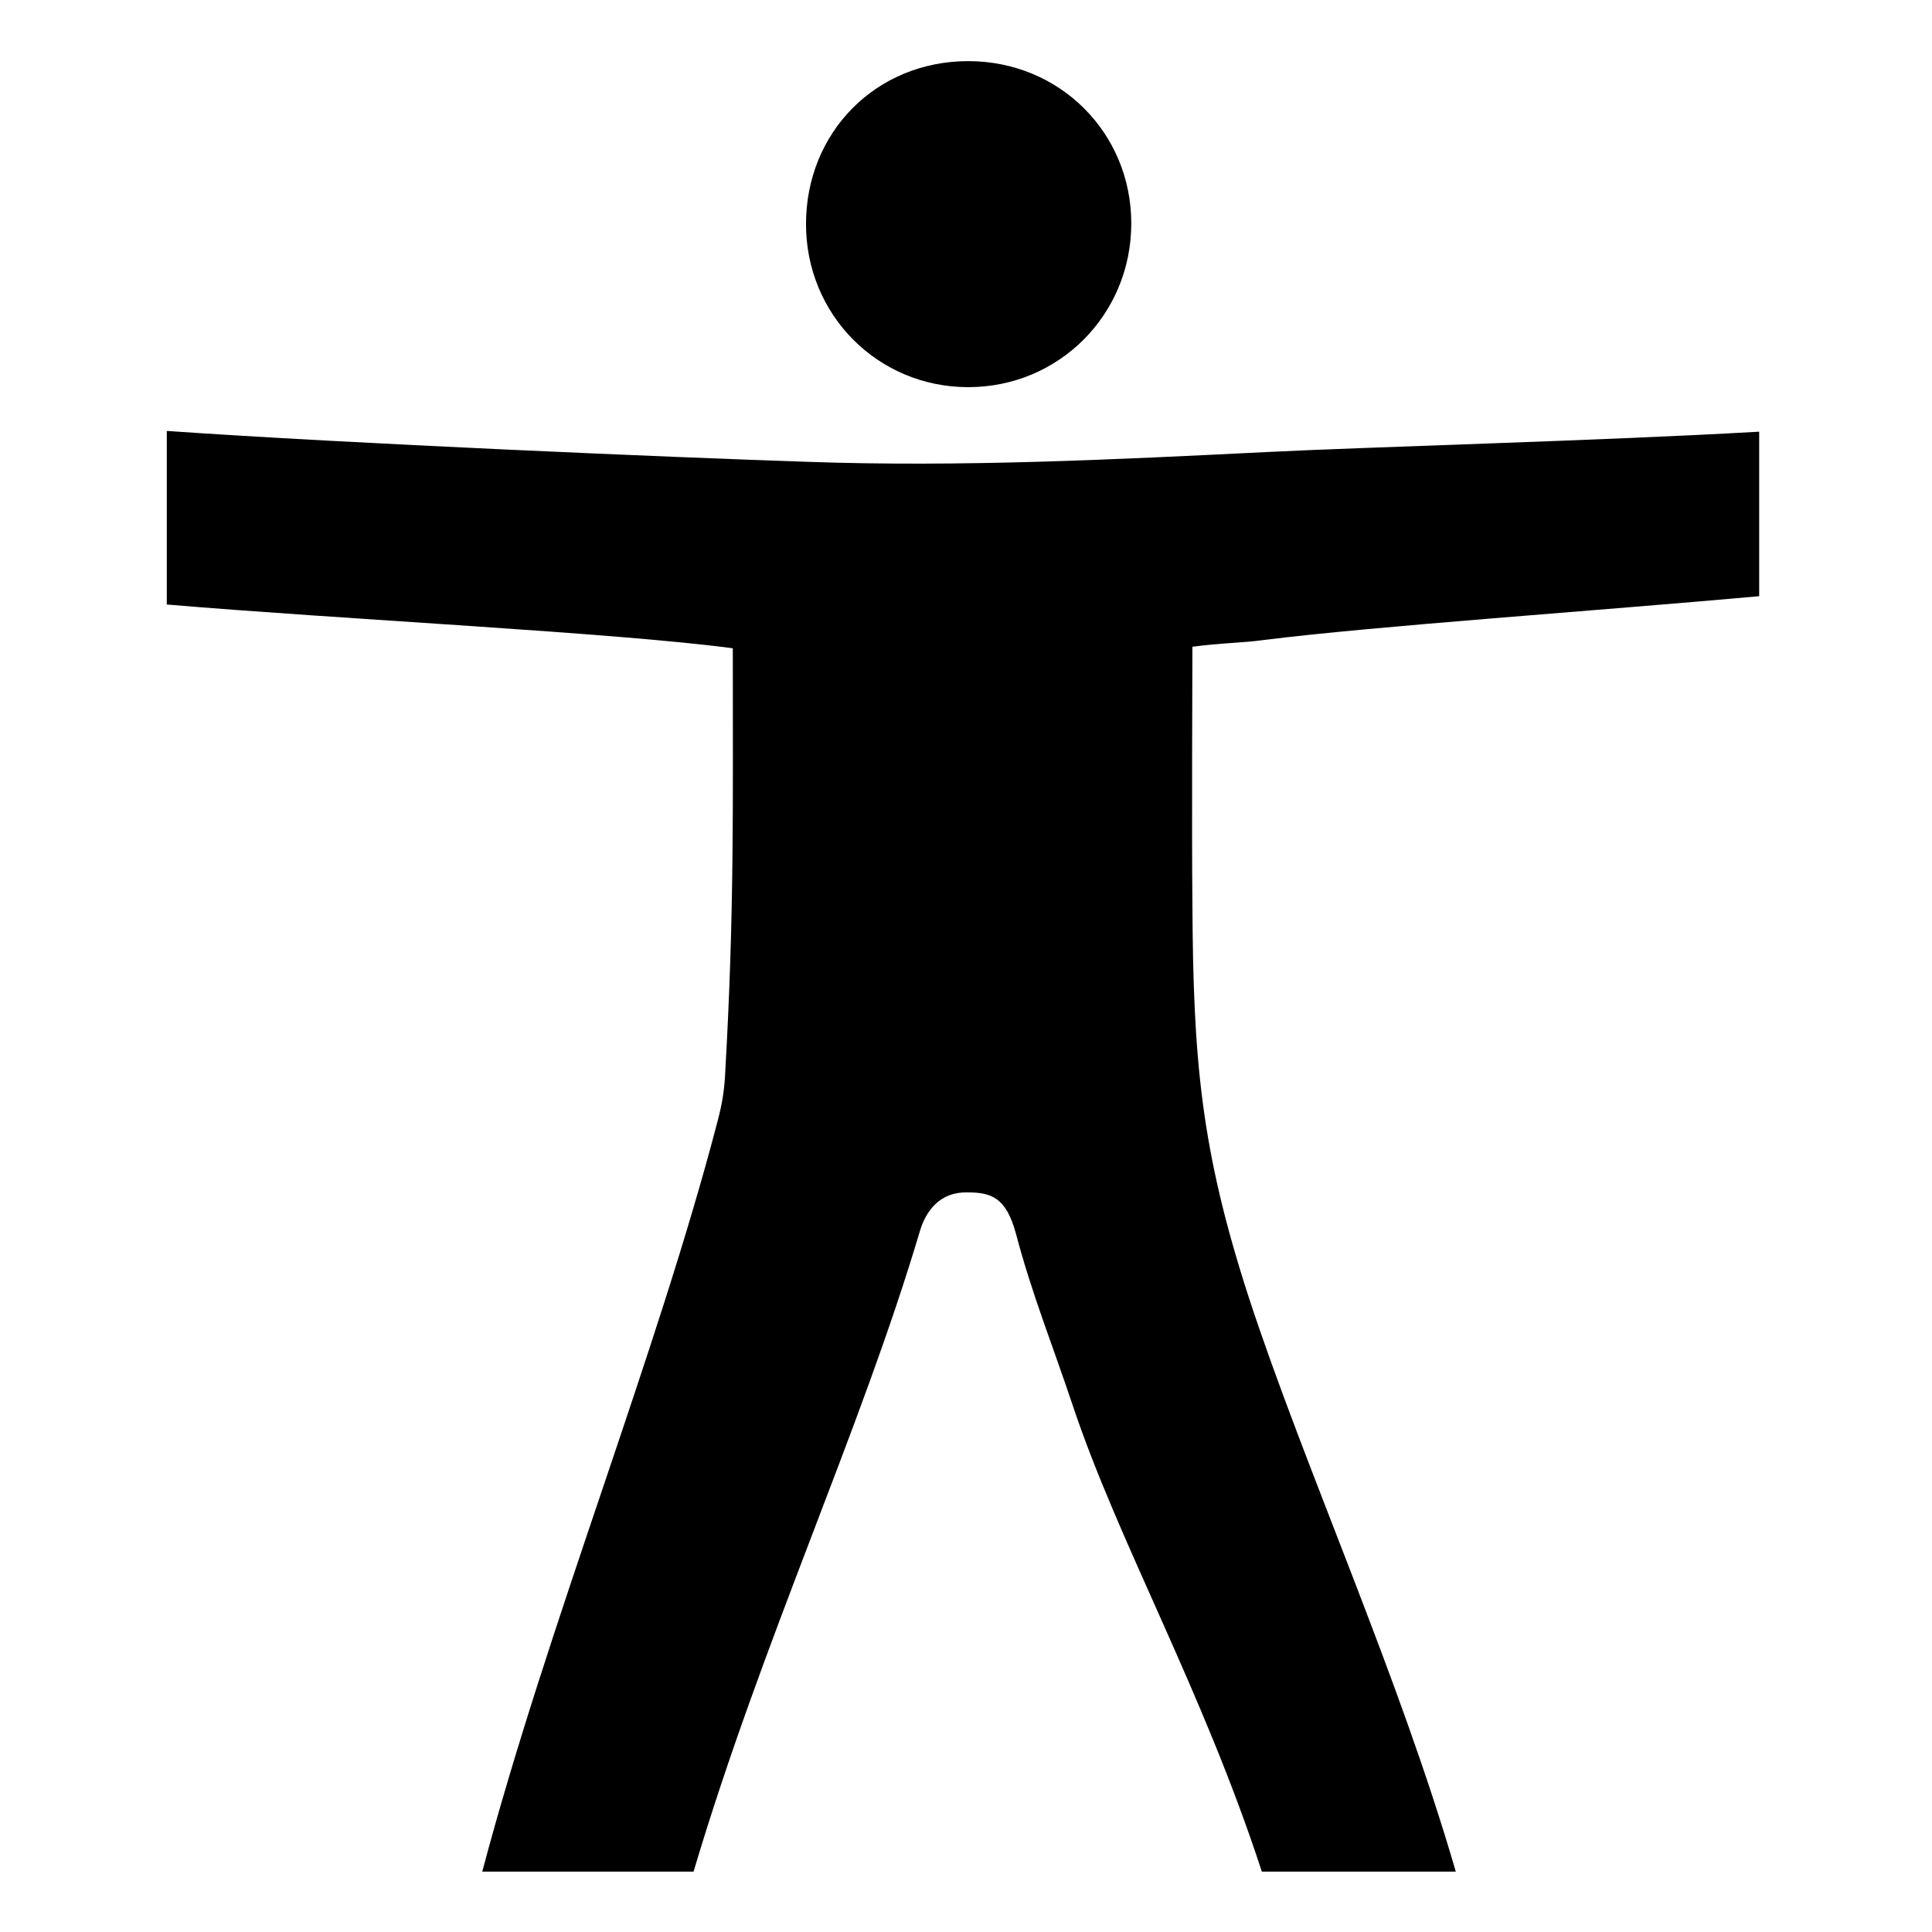
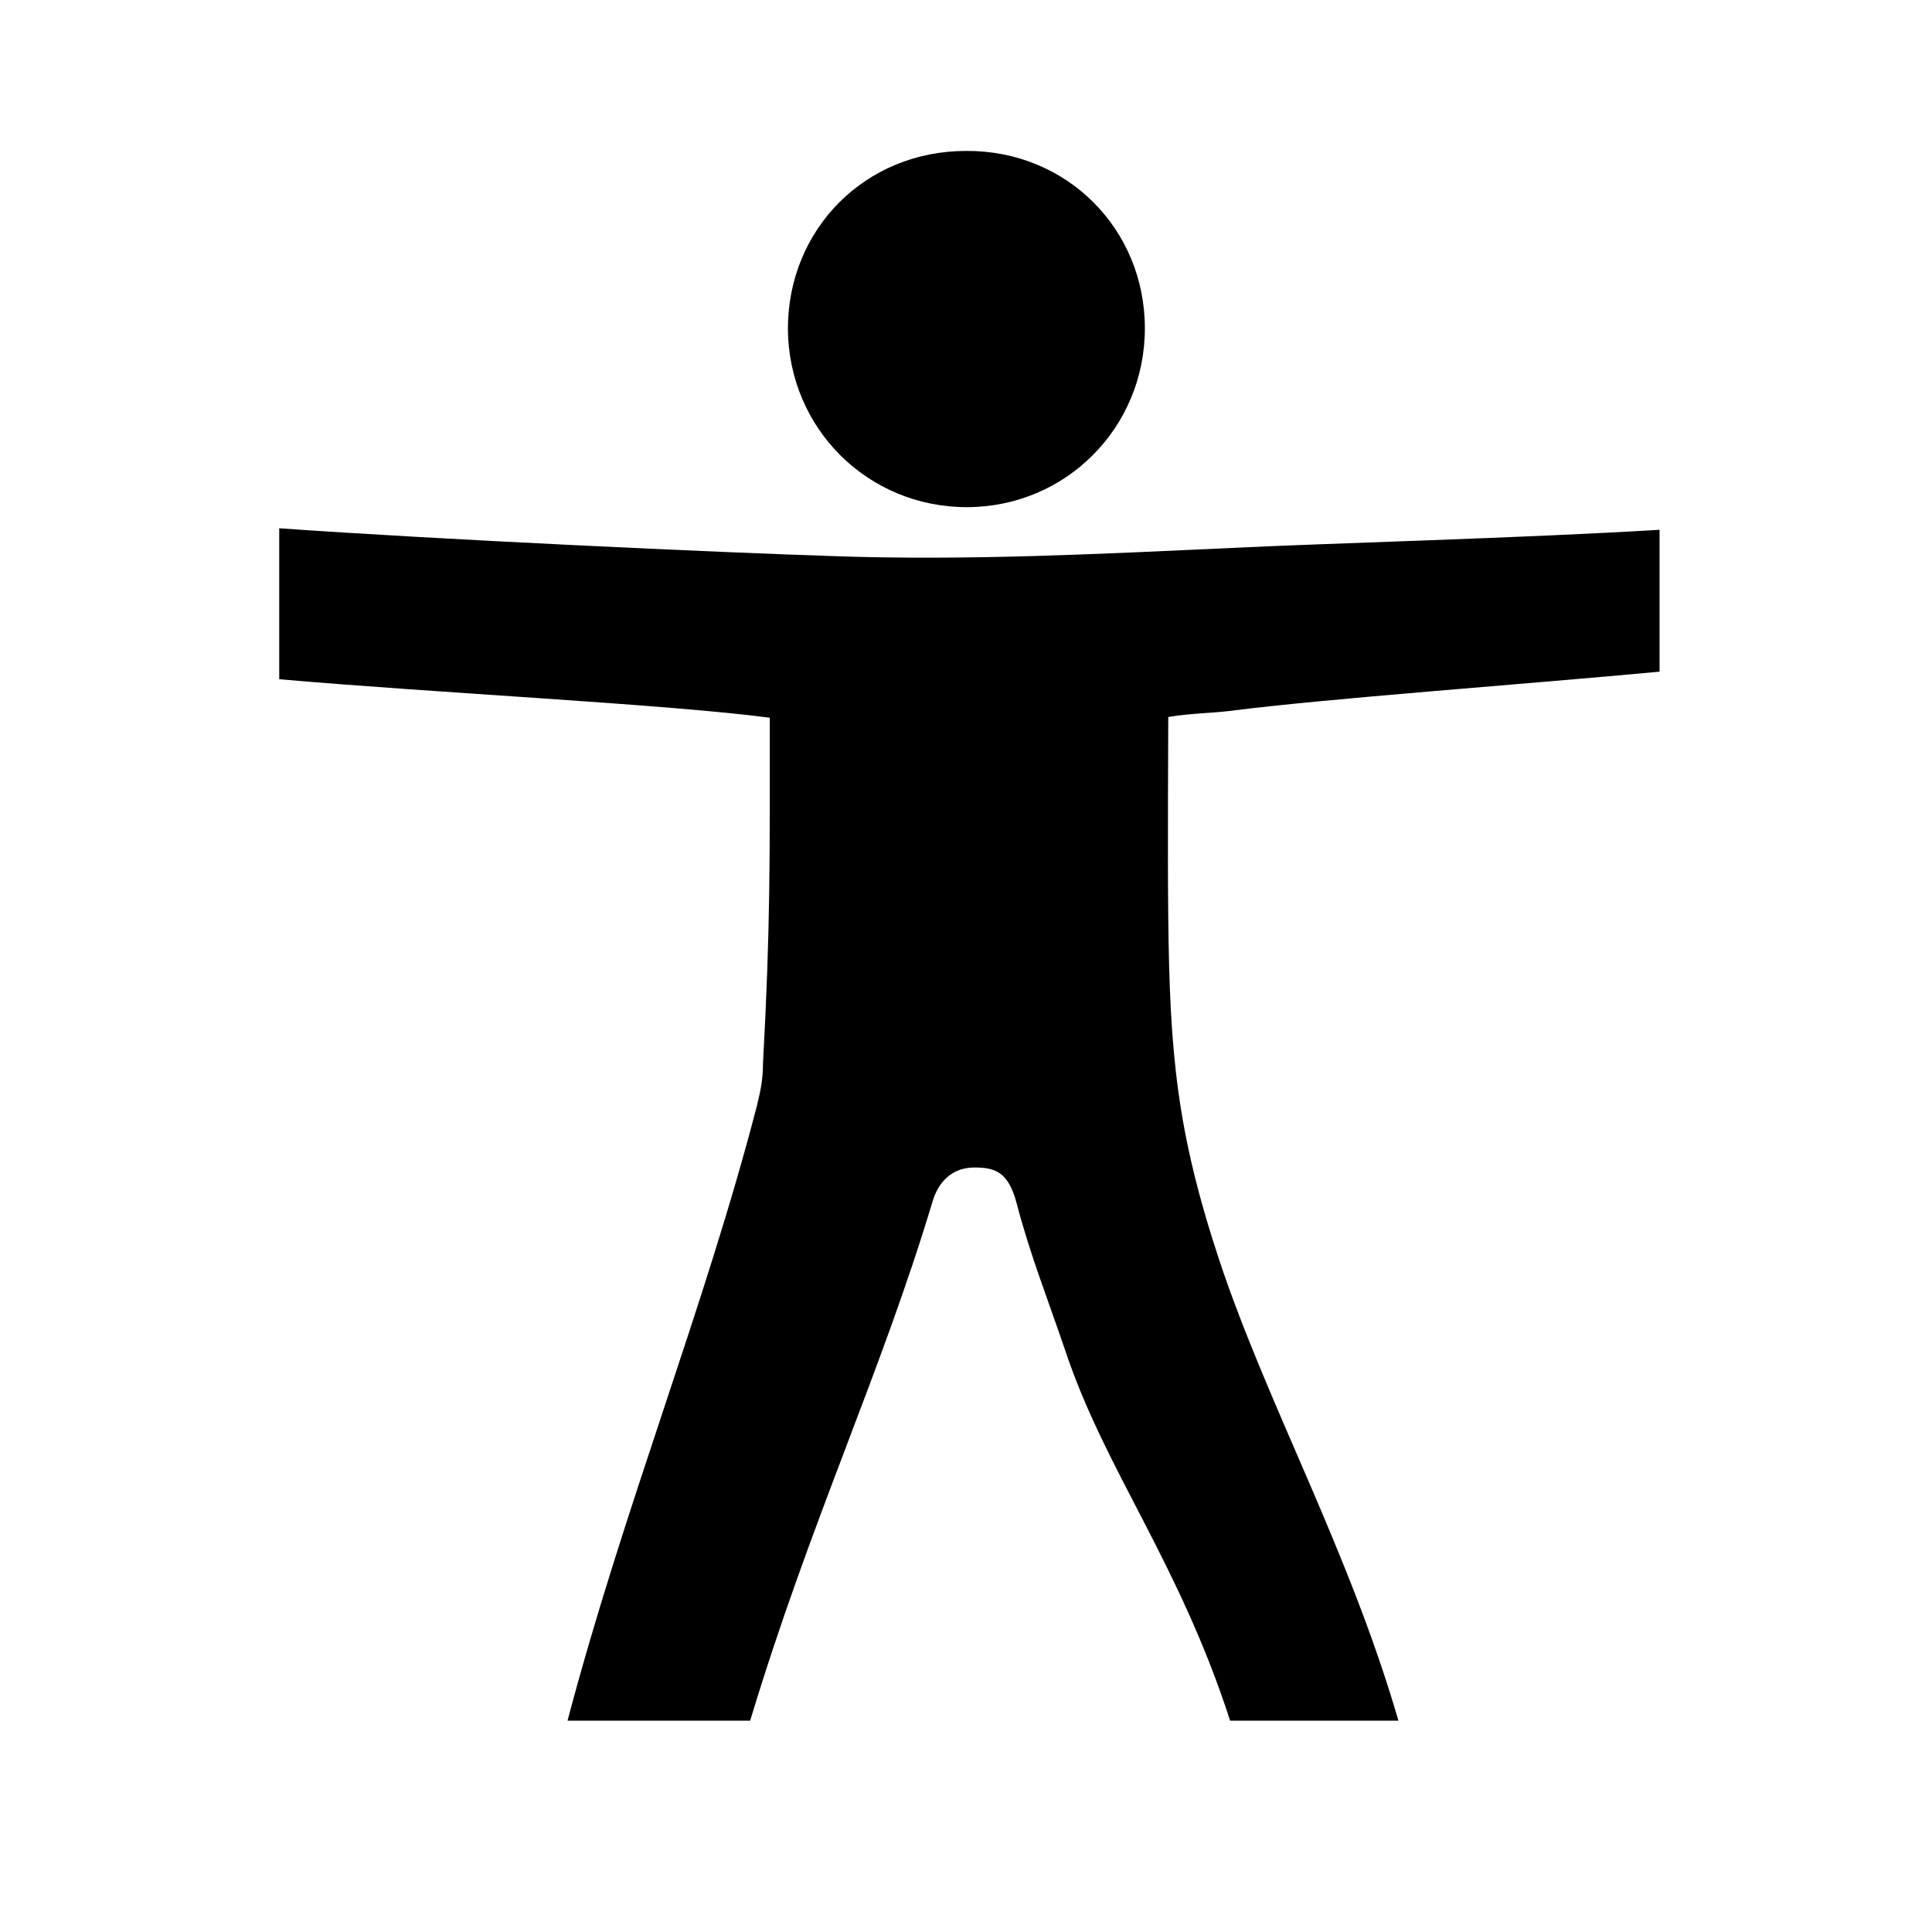
<svg xmlns="http://www.w3.org/2000/svg" viewBox="0 0 256 256">
-   <path fill="currentColor" d="M165.5 172c7.3 22.3 19.8 49.8 27.4 76h-25.7c-7.9-24.2-19-43.6-25.1-61.9 -2.6-7.8-5.4-14.7-7.5-22.7 -1.3-4.7-3.2-5.4-6.4-5.4 -3.6-0.1-5.5 2.4-6.3 5.1 -7.9 26.6-20.9 54.3-30 84.9h-28c8.7-32.8 23.1-68.4 31.2-99.5 0.6-2.3 0.9-4.1 1-6.5 1.2-21.1 1-34.7 1-56.1 -15.8-2.1-51.4-3.8-75-5.8l0-23c24.4 1.7 66.9 3.5 85.1 4.1 20.2 0.7 40.4-0.3 60.6-1.3 14-0.7 44.5-1.5 65.3-2.7l0 21.8c-21 1.9-51.4 4-65.6 5.8 -2.9 0.4-5.9 0.4-9.5 0.9 0 1.7-0.1 24.7 0 33.9C158.1 140.4 159.1 152.3 165.5 172zM128.3 51.3c12 0 21.6-9.6 21.6-21.7 0-12-9.5-21.5-21.6-21.5 -12.2 0-21.5 9.4-21.5 21.6C106.8 41.7 116.3 51.3 128.3 51.3z" />
+   <path fill="currentColor" d="M161.5,166.8c6.4,19.3,17.2,38.5,23.8,61.2H163c-6.8-21-16.5-33.1-21.8-48.9c-2.3-6.8-4.7-12.8-6.5-19.7 c-1.1-4.1-2.8-4.7-5.6-4.7c-3.1,0-4.8,2.1-5.5,4.4c-6.9,23-16.2,42.4-24.2,68.9H75.2c7.5-28.4,18.1-54.5,25.1-81.5 c0.5-2,0.8-3.6,0.8-5.6c1-18.3,0.9-27.2,0.9-45.8C88.3,93.3,57.4,91.8,37,90V70c21.2,1.5,58,3.2,73.8,3.7c17.5,0.6,35-0.3,52.5-1.1 c12.1-0.6,38.6-1.3,56.6-2.4V89c-18.2,1.7-44.6,3.6-56.9,5.2c-2.5,0.3-5.1,0.3-8.2,0.8c0,1.5-0.1,18.6,0,26.6 C155,139.5,155.9,149.8,161.5,166.8z M128.1,67.2c13.1,0,23.6-10.5,23.6-23.7c0-13.2-10.4-23.6-23.7-23.5 c-13.3,0-23.6,10.3-23.6,23.6C104.5,56.8,115,67.2,128.1,67.2z" />
</svg>
